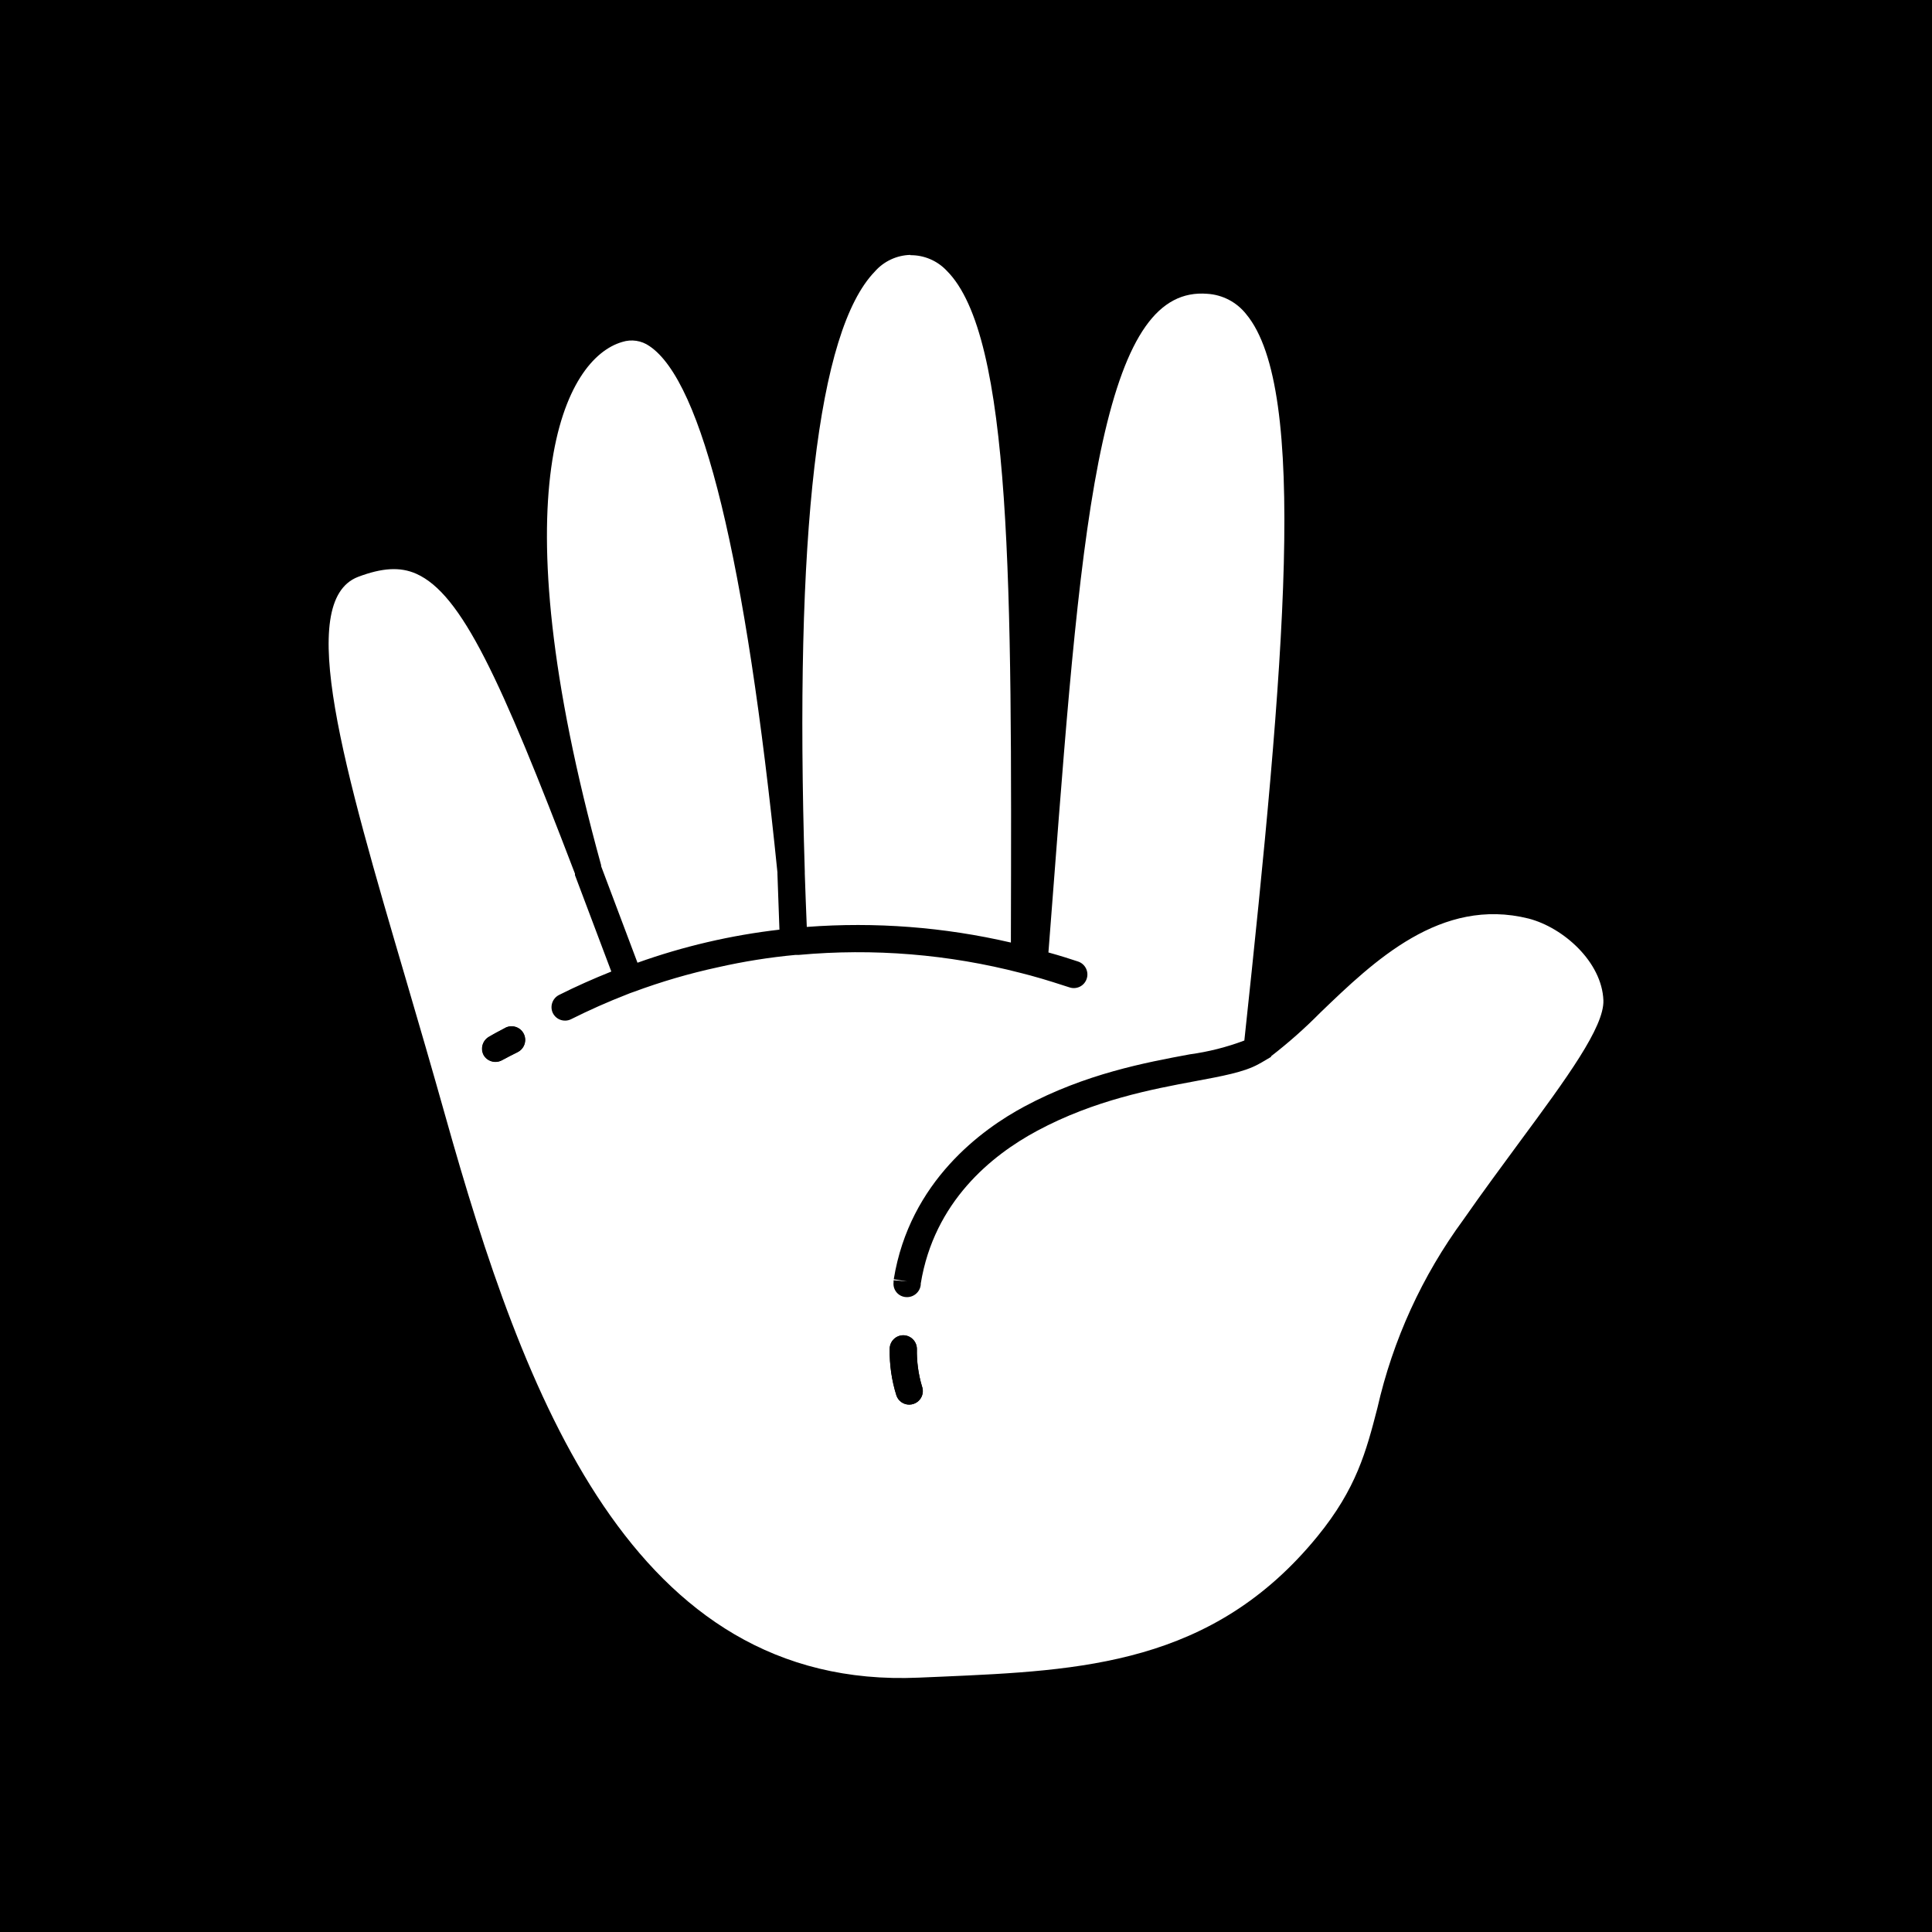
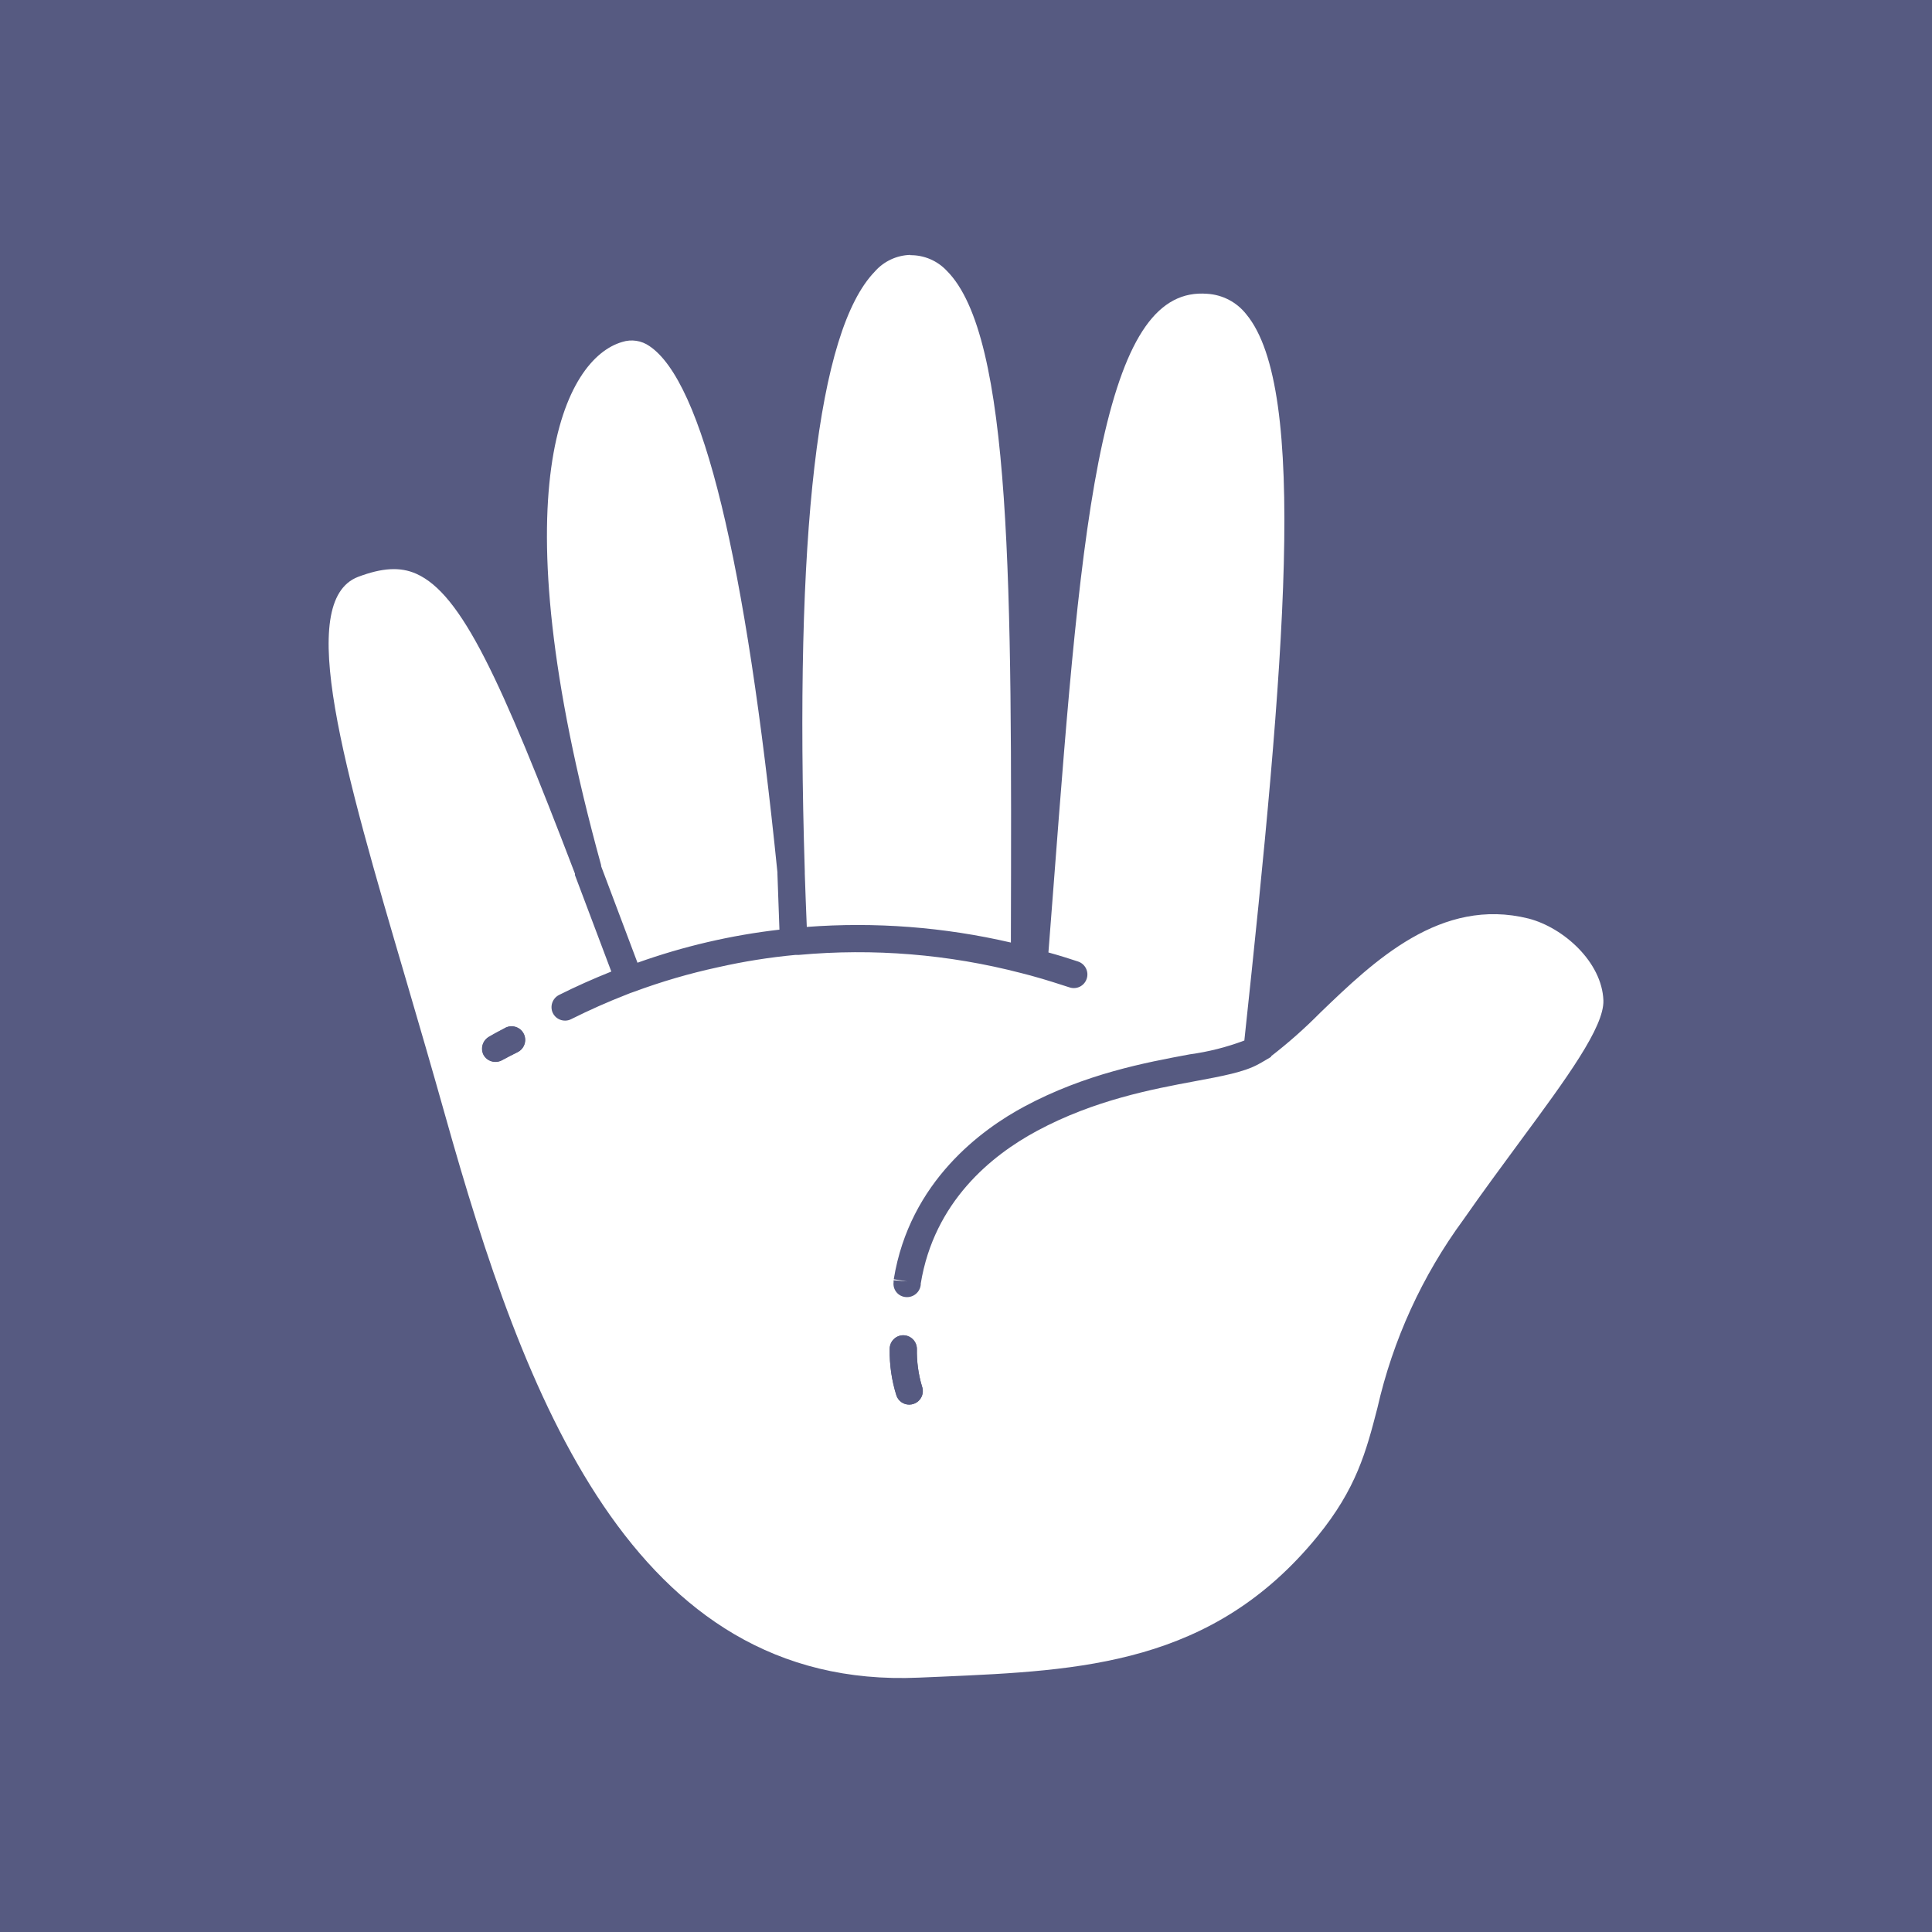
<svg xmlns="http://www.w3.org/2000/svg" width="7.5cm" height="7.5cm" viewBox="0 0 212.6 212.6">
-   <path d="M57.65,113.77a1.5,1.5,0,0,1-.68,2q-.94.47-1.74.9a1.5,1.5,0,0,1-2-.6,1.51,1.51,0,0,1,.61-2c.56-.3,1.17-.62,1.83-1A1.5,1.5,0,0,1,57.65,113.77Z" />
-   <path d="M100.55,154.47a1.43,1.43,0,0,1-.5.09,1.48,1.48,0,0,1-1.41-1,16.08,16.08,0,0,1-.74-5.12,1.5,1.5,0,0,1,1.49-1.51h0a1.51,1.51,0,0,1,1.5,1.49,13.48,13.48,0,0,0,.56,4.13A1.49,1.49,0,0,1,100.55,154.47Z" />
-   <path d="M0,0V212.6H212.6V0ZM49,122.79c-1.46-5.19-2.9-10.13-4.3-14.9C37.85,84.58,32.45,66.17,39.4,63.48c2.65-1,4.63-1.13,6.41-.34,5,2.23,9.26,11.56,17.46,33l0,.1h0l0,.06,4,10.61c-1.95.78-3.89,1.64-5.76,2.58a1.51,1.51,0,0,0-.67,2,1.49,1.49,0,0,0,1.34.82,1.44,1.44,0,0,0,.67-.16c2-1,4-1.89,6.13-2.72.23-.1.48-.19.75-.28A67.81,67.81,0,0,1,79,106.44a66.85,66.85,0,0,1,8.54-1.36l.22,0h.14a71.42,71.42,0,0,1,24.48,2l1,.26c1.81.49,3.32,1,4.3,1.31a1.49,1.49,0,0,0,1.9-.94,1.5,1.5,0,0,0-.94-1.9c-.79-.26-1.92-.63-3.27-1,.2-2.6.4-5.16.59-7.65,1.52-19.88,2.84-37.05,5.38-48.54,2.59-11.68,6.13-16.72,11.51-16.29a5.92,5.92,0,0,1,4.29,2.25c6.84,8.24,4.25,38.3-.21,79.92a27.48,27.48,0,0,1-6,1.52c-4.85.9-11.5,2.14-18.22,5.75-4.61,2.47-12.61,8.22-14.36,19l1.48.24-1.5-.13,0,.22a1.46,1.46,0,0,0,1.32,1.63,1.52,1.52,0,0,0,1.67-1.35l0-.13c1.47-9,7.78-14.12,12.82-16.82,6.31-3.39,12.69-4.58,17.35-5.45,3-.56,5.42-1,7-1.88l.38-.21,1-.59v-.07a54.25,54.25,0,0,0,5.41-4.79c5.91-5.69,13.27-12.77,22.93-10.36,3.85,1,8.07,4.79,8.23,9,.1,2.92-4,8.52-9.24,15.61-1.86,2.54-4,5.41-6.15,8.5a56,56,0,0,0-9.48,20.75c-1.23,4.76-2.3,8.86-6.6,14.13-11.53,14.12-26,14.76-41.28,15.43l-2.59.11C69.47,186,57.61,153.42,49,122.79ZM71.46,38.08C77.32,42,82.06,61.54,85.55,96v.16c.07,2,.14,4.07.22,6.14a70.33,70.33,0,0,0-15.62,3.64q-2.16-5.72-4-10.62v0l0-.11c-11.48-41.62-3.95-55.77,2.32-57.58A3.4,3.4,0,0,1,71.46,38.08Zm28.72-10h0a5.43,5.43,0,0,1,4,1.71c7.22,7.21,7.16,34.93,7.06,73.29v.64A74.54,74.54,0,0,0,88.78,102c-.08-2-.16-4-.22-5.87v-.23c-1.16-37.31,1.43-59.51,7.69-66A5.38,5.38,0,0,1,100.18,28.05Z" />
-   <path d="M101.46,152.56a13.48,13.48,0,0,1-.56-4.13,1.51,1.51,0,0,0-1.5-1.49h0a1.5,1.5,0,0,0-1.49,1.51,16.08,16.08,0,0,0,.74,5.12,1.48,1.48,0,0,0,1.41,1,1.43,1.43,0,0,0,.5-.09A1.49,1.49,0,0,0,101.46,152.56Z" />
-   <path d="M55.64,113.09c-.66.33-1.27.65-1.83,1a1.51,1.51,0,0,0-.61,2,1.5,1.5,0,0,0,2,.6q.8-.44,1.74-.9a1.5,1.5,0,0,0-1.33-2.69Z" />
+   <defs>
+     <style>.a{fill:#565a81;}</style>
+   </defs>
+   <path class="a" d="M57.65,113.77a1.5,1.5,0,0,1-.68,2q-.94.47-1.74.9a1.5,1.5,0,0,1-2-.6,1.51,1.51,0,0,1,.61-2c.56-.3,1.17-.62,1.83-1A1.5,1.5,0,0,1,57.65,113.77Z" />
+   <path class="a" d="M100.55,154.47a1.43,1.43,0,0,1-.5.09,1.48,1.48,0,0,1-1.41-1,16.08,16.08,0,0,1-.74-5.12,1.5,1.5,0,0,1,1.49-1.51h0a1.51,1.51,0,0,1,1.5,1.49,13.48,13.48,0,0,0,.56,4.13A1.49,1.49,0,0,1,100.55,154.47Z" />
+   <path class="a" d="M0,0V212.6H212.6V0ZM49,122.79c-1.46-5.19-2.9-10.13-4.3-14.9C37.85,84.58,32.45,66.17,39.4,63.48c2.65-1,4.63-1.13,6.41-.34,5,2.23,9.26,11.56,17.46,33l0,.1h0l0,.06,4,10.61c-1.95.78-3.89,1.64-5.76,2.58a1.51,1.51,0,0,0-.67,2,1.49,1.49,0,0,0,1.34.82,1.44,1.44,0,0,0,.67-.16c2-1,4-1.89,6.13-2.72.23-.1.48-.19.75-.28A67.81,67.81,0,0,1,79,106.44a66.85,66.85,0,0,1,8.54-1.36l.22,0h.14a71.42,71.42,0,0,1,24.48,2l1,.26c1.81.49,3.32,1,4.3,1.31a1.49,1.49,0,0,0,1.9-.94,1.5,1.5,0,0,0-.94-1.9c-.79-.26-1.92-.63-3.27-1,.2-2.6.4-5.16.59-7.65,1.52-19.88,2.84-37.05,5.38-48.54,2.59-11.68,6.13-16.72,11.51-16.29a5.92,5.92,0,0,1,4.29,2.25c6.84,8.24,4.25,38.3-.21,79.92a27.48,27.48,0,0,1-6,1.52c-4.85.9-11.5,2.14-18.22,5.75-4.61,2.47-12.61,8.22-14.36,19l1.48.24-1.5-.13,0,.22a1.46,1.46,0,0,0,1.32,1.63,1.52,1.52,0,0,0,1.67-1.35l0-.13c1.47-9,7.78-14.12,12.82-16.82,6.31-3.39,12.69-4.58,17.35-5.45,3-.56,5.42-1,7-1.88l.38-.21,1-.59v-.07a54.25,54.25,0,0,0,5.41-4.79c5.91-5.69,13.27-12.77,22.93-10.36,3.85,1,8.07,4.79,8.23,9,.1,2.92-4,8.52-9.24,15.61-1.86,2.54-4,5.41-6.15,8.5a56,56,0,0,0-9.48,20.75c-1.23,4.76-2.3,8.86-6.6,14.13-11.53,14.12-26,14.76-41.28,15.43l-2.59.11C69.47,186,57.61,153.42,49,122.79ZM71.46,38.08C77.32,42,82.06,61.54,85.55,96v.16c.07,2,.14,4.07.22,6.14a70.33,70.33,0,0,0-15.62,3.64q-2.16-5.72-4-10.62v0l0-.11c-11.48-41.62-3.95-55.77,2.32-57.58A3.4,3.4,0,0,1,71.46,38.08Zm28.72-10h0a5.43,5.43,0,0,1,4,1.71c7.22,7.21,7.16,34.93,7.06,73.29v.64A74.54,74.54,0,0,0,88.78,102c-.08-2-.16-4-.22-5.87v-.23c-1.16-37.31,1.43-59.51,7.69-66A5.38,5.38,0,0,1,100.18,28.05Z" />
+   <path class="a" d="M101.46,152.56a13.48,13.48,0,0,1-.56-4.13,1.51,1.51,0,0,0-1.5-1.49h0a1.5,1.5,0,0,0-1.49,1.51,16.08,16.08,0,0,0,.74,5.12,1.48,1.48,0,0,0,1.41,1,1.43,1.43,0,0,0,.5-.09A1.49,1.49,0,0,0,101.46,152.56Z" />
+   <path class="a" d="M55.64,113.09c-.66.33-1.27.65-1.83,1a1.51,1.51,0,0,0-.61,2,1.5,1.5,0,0,0,2,.6q.8-.44,1.74-.9a1.5,1.5,0,0,0-1.33-2.69Z" />
</svg>
